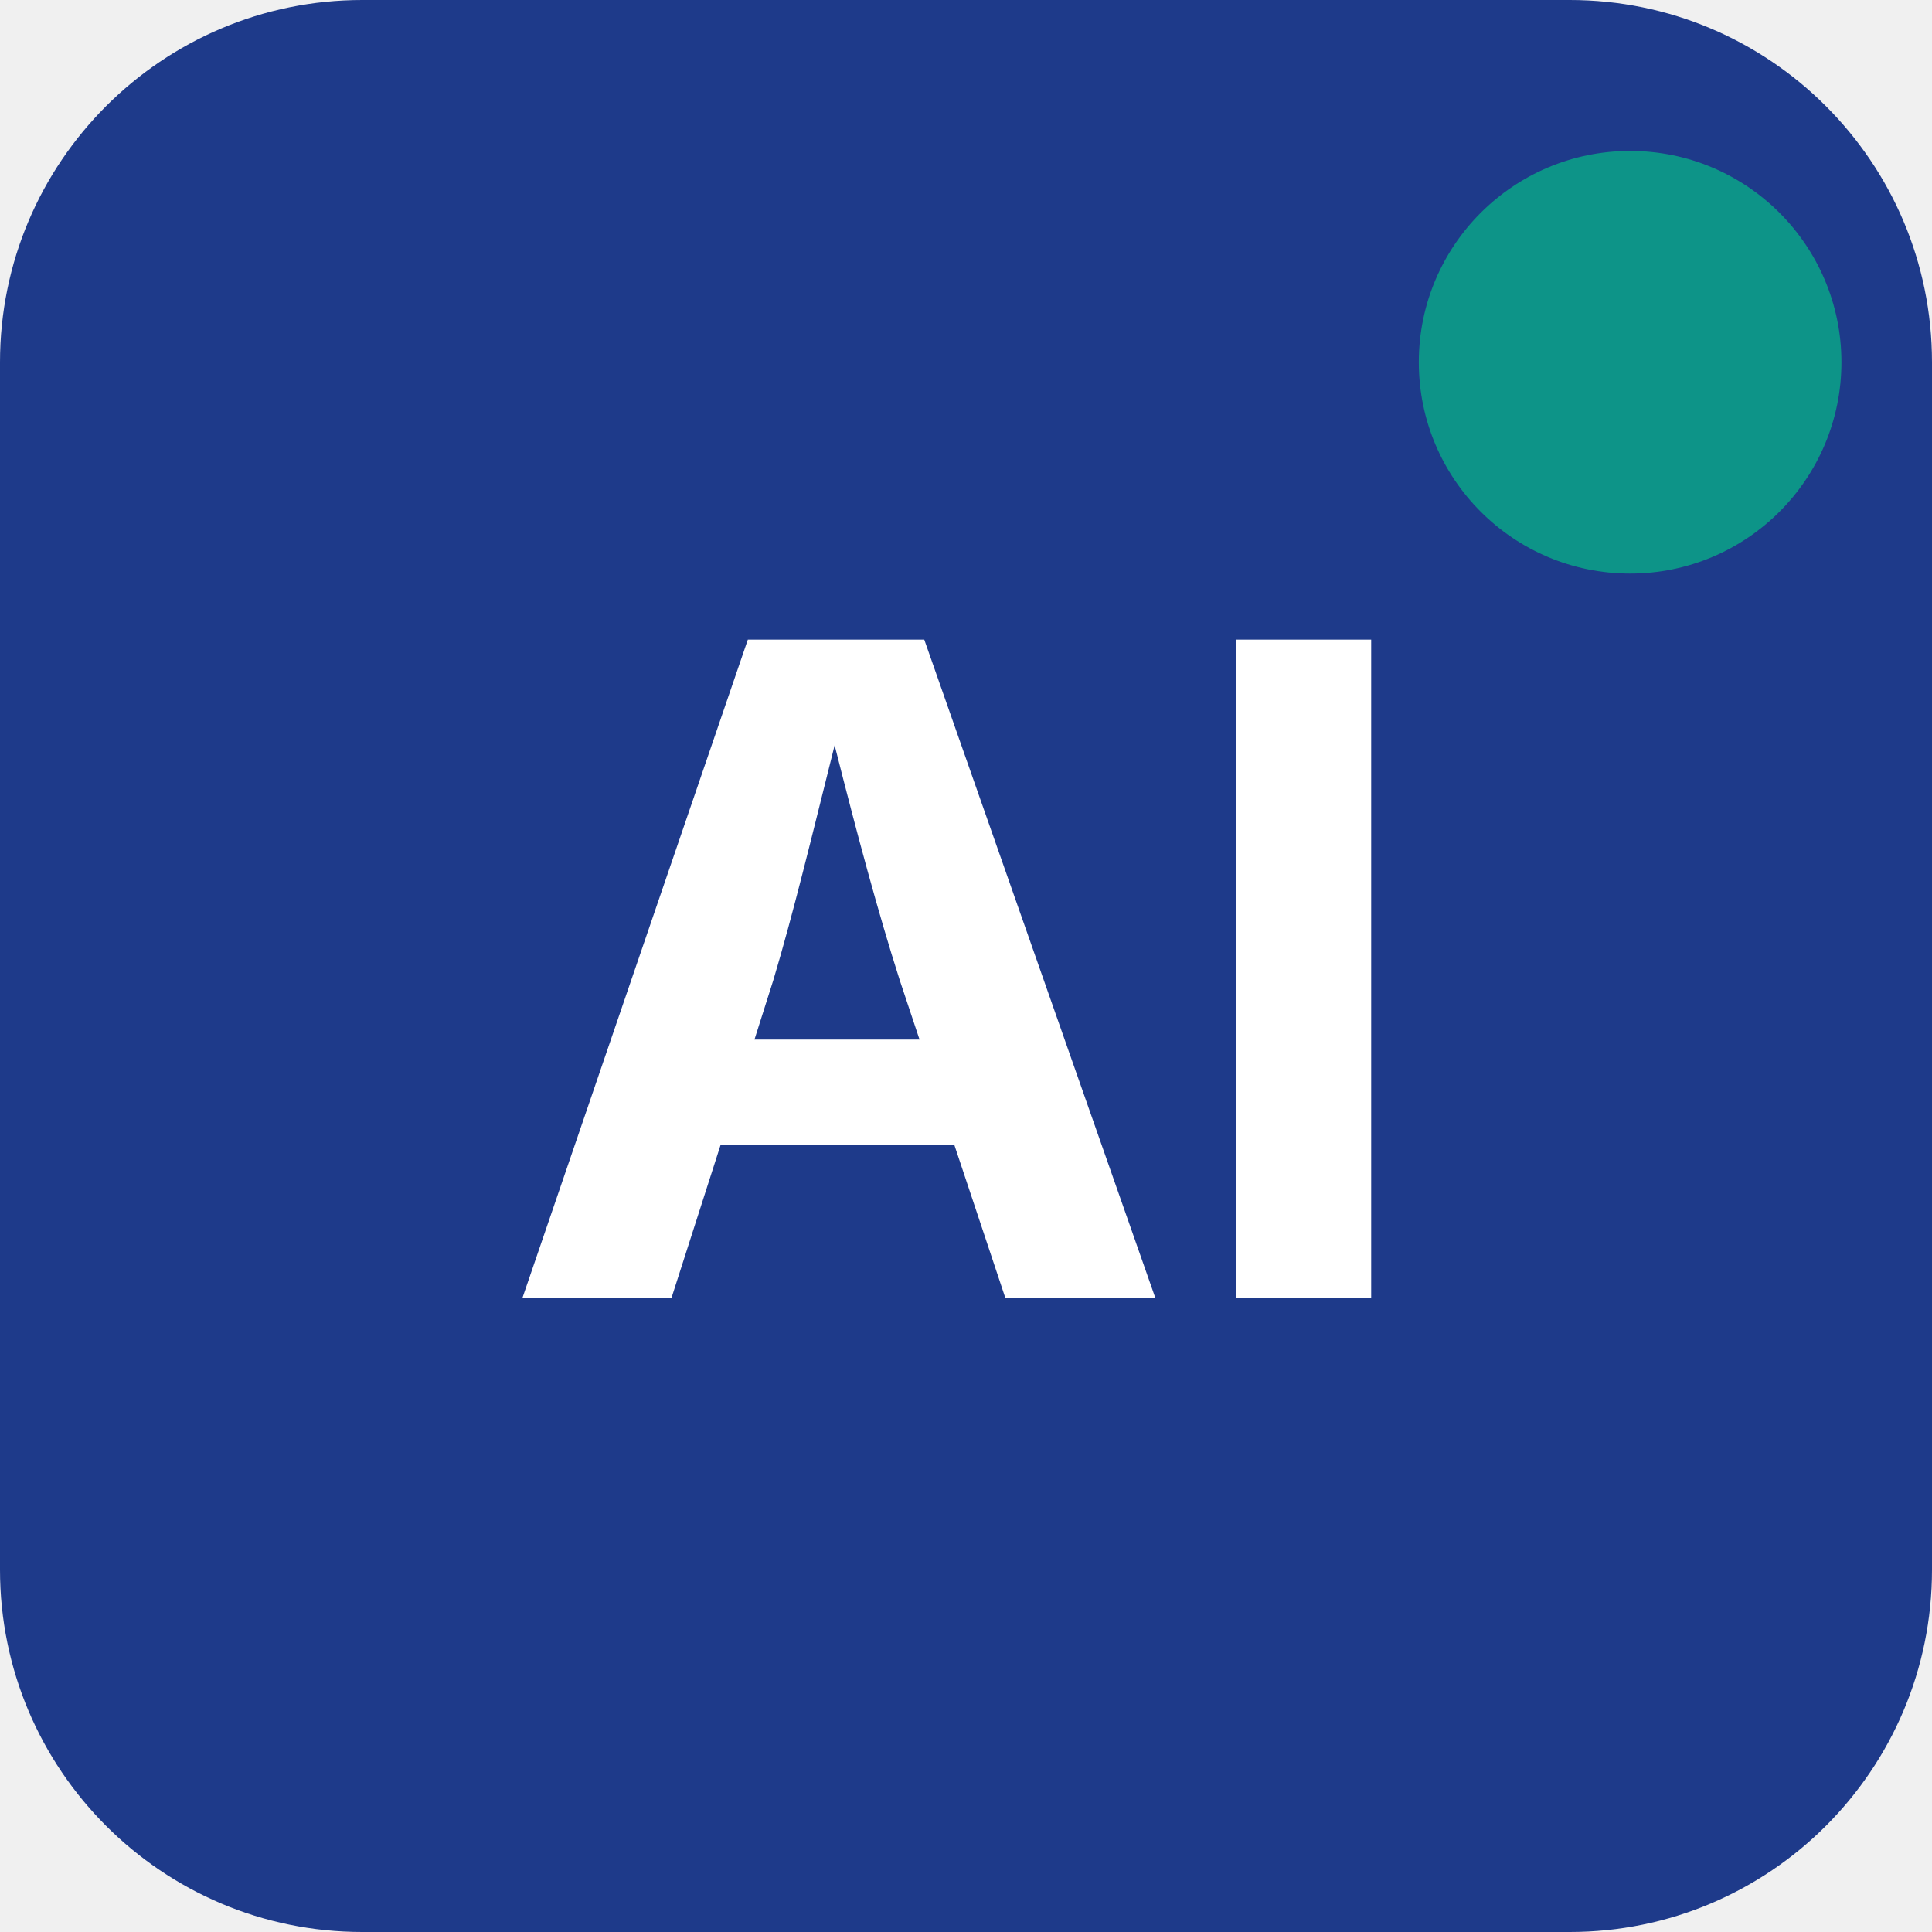
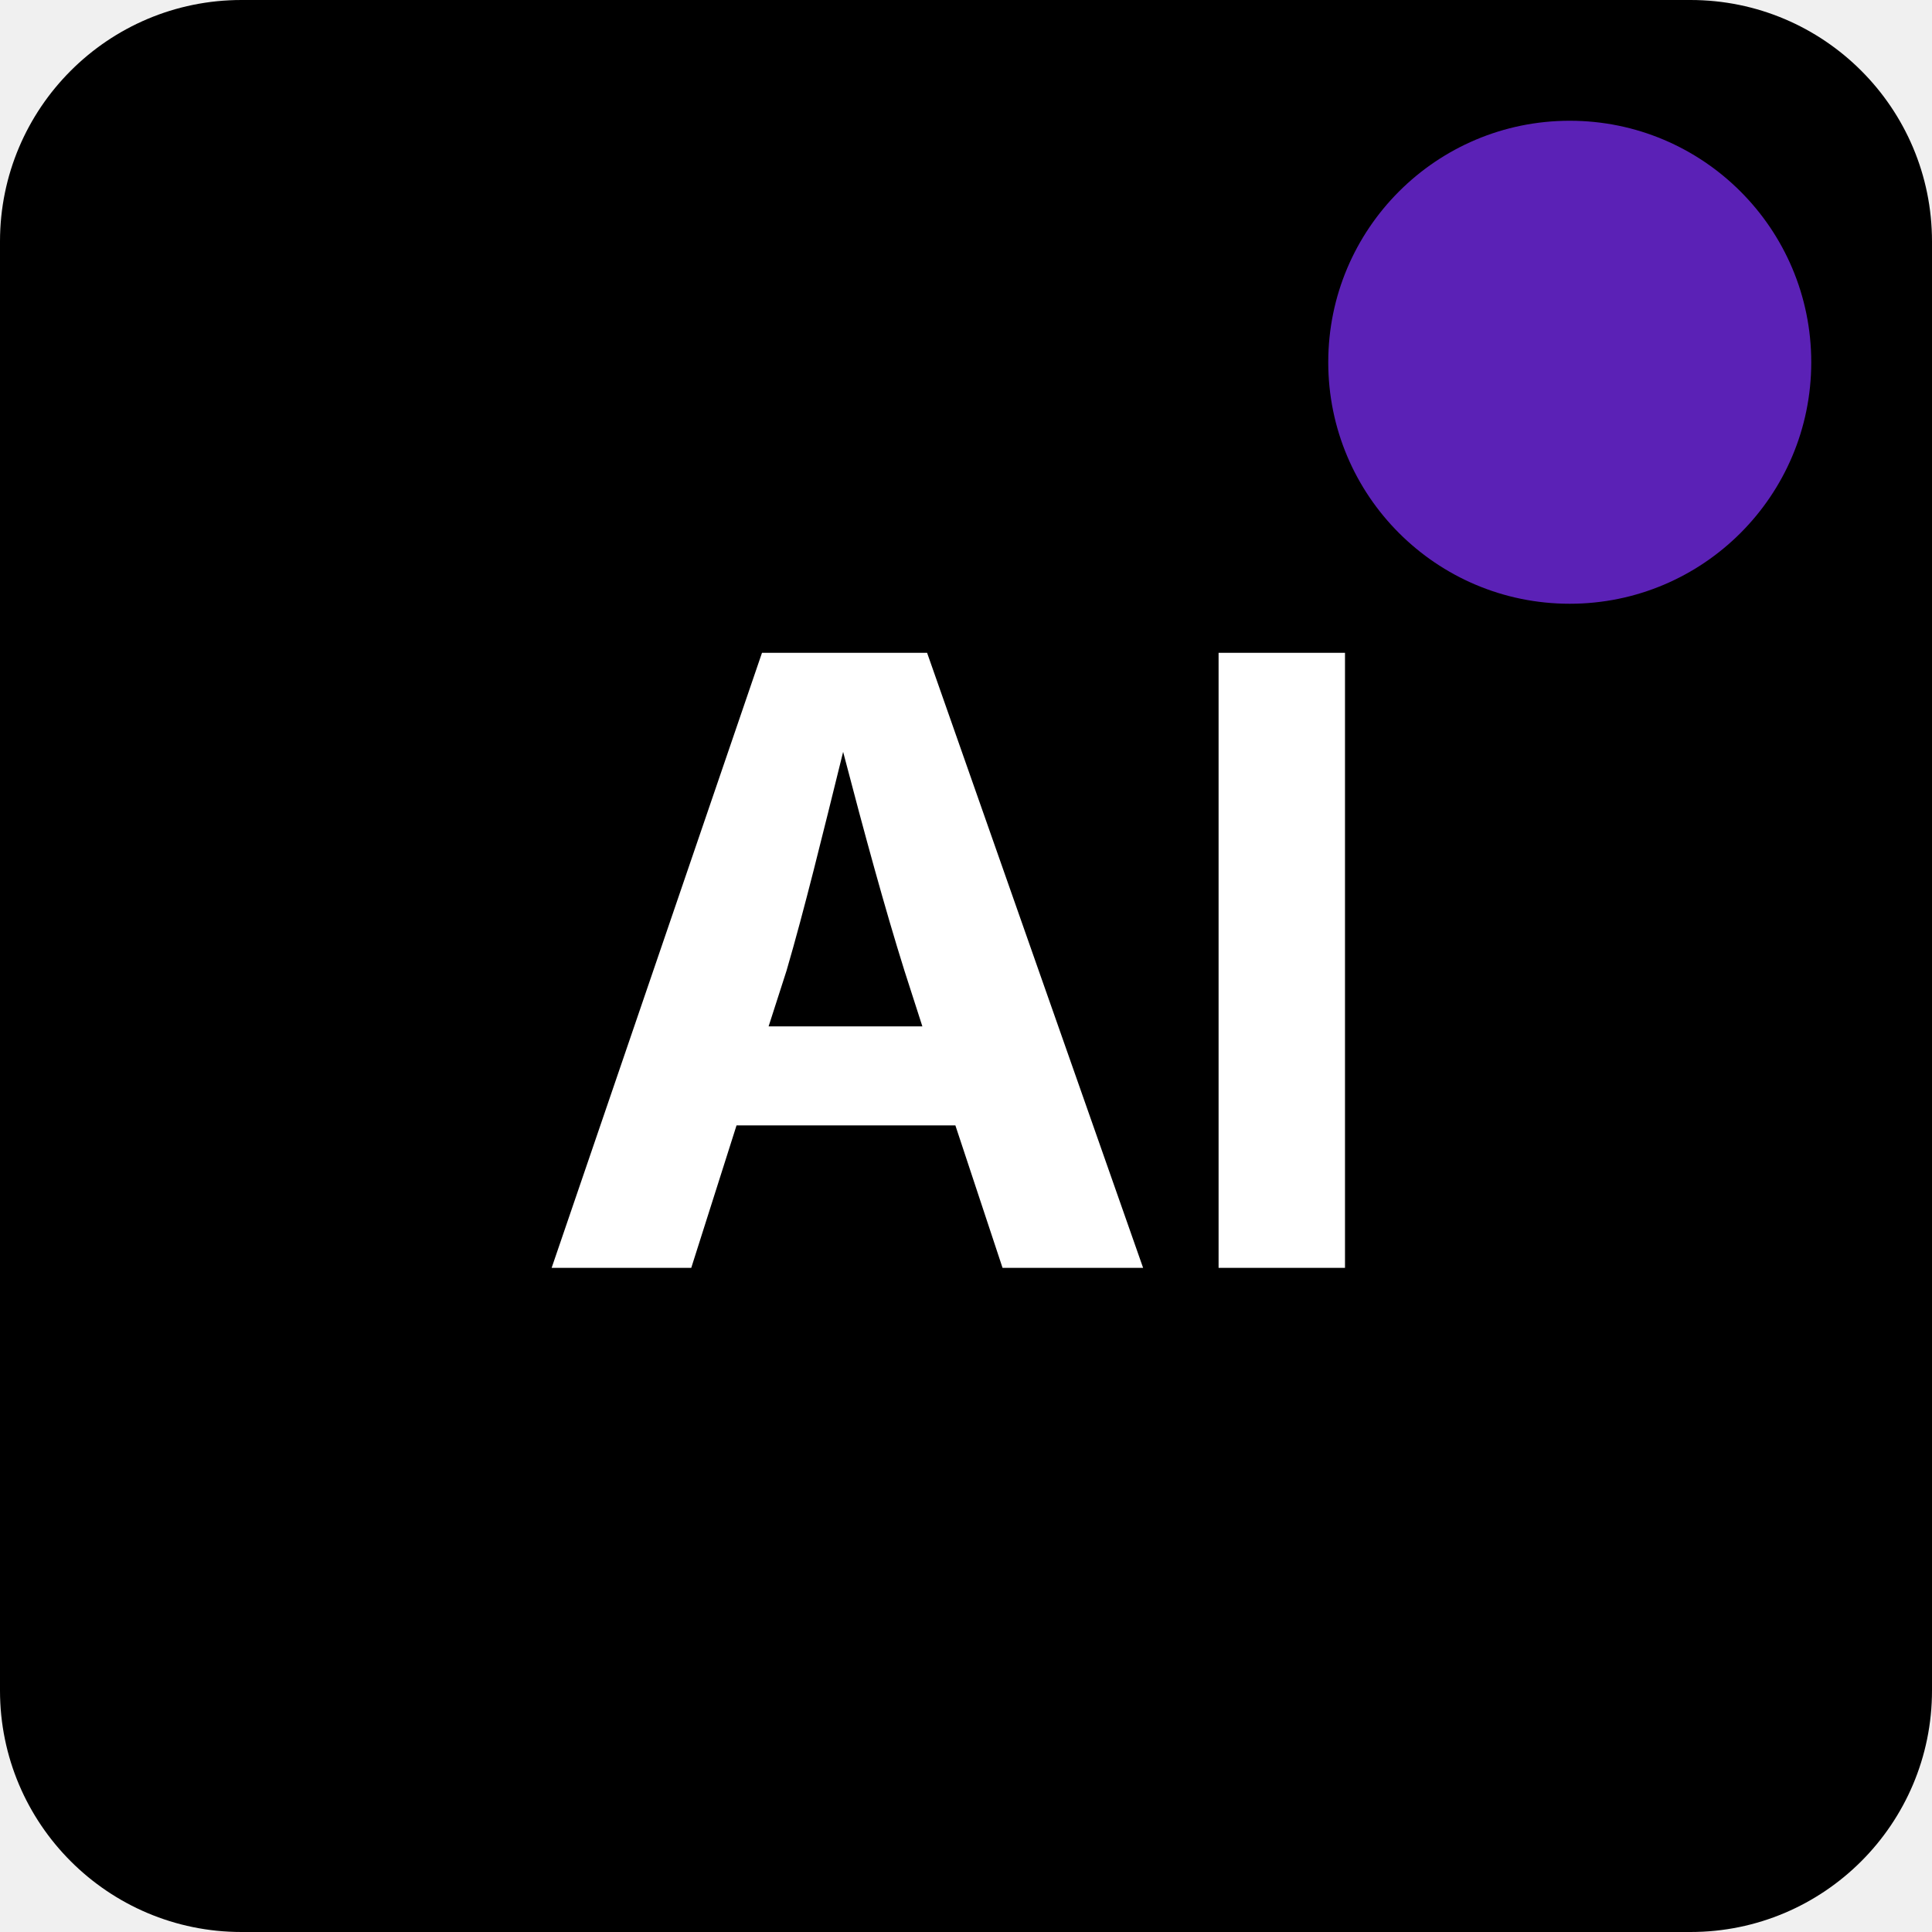
<svg xmlns="http://www.w3.org/2000/svg" viewBox="0 0 32 32">
-   <rect width="32" height="32" rx="6" fill="#1e3a8a" />
-   <text x="16" y="21.5" font-family="Inter, -apple-system, BlinkMacSystemFont, Helvetica, Arial, sans-serif" font-size="15" font-weight="700" fill="white" text-anchor="middle">AI</text>
-   <circle cx="27" cy="6" r="3.5" fill="#0d9488" />
+   <rect width="32" height="32" rx="4" fill="#000000" />
+   <text x="16" y="21" font-family="Inter, -apple-system, BlinkMacSystemFont, Helvetica, Arial, sans-serif" font-size="14" font-weight="700" fill="white" text-anchor="middle">AI</text>
+   <circle cx="26" cy="6" r="4" fill="#5b21b6" />
</svg>
